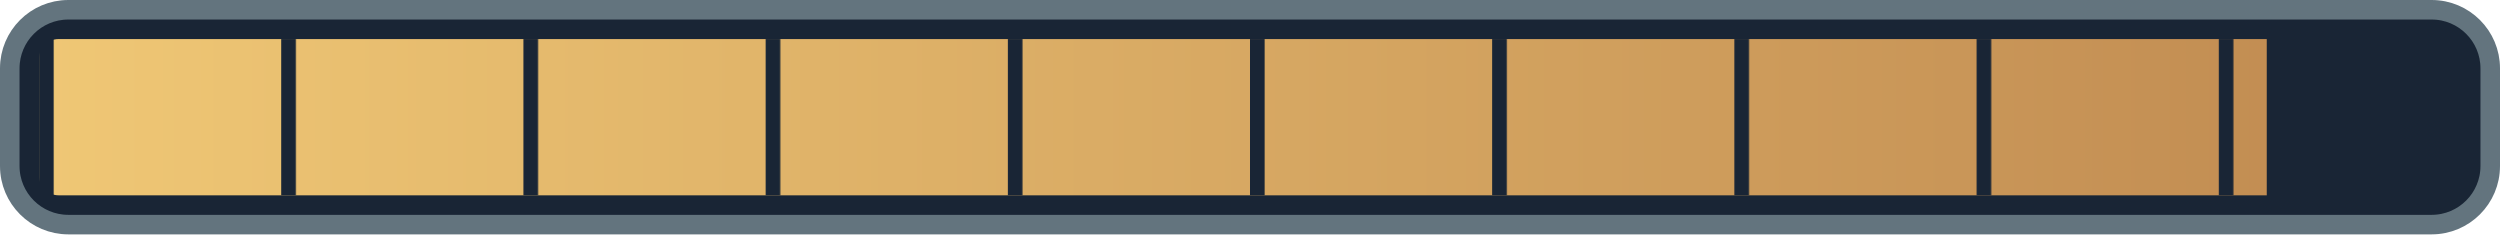
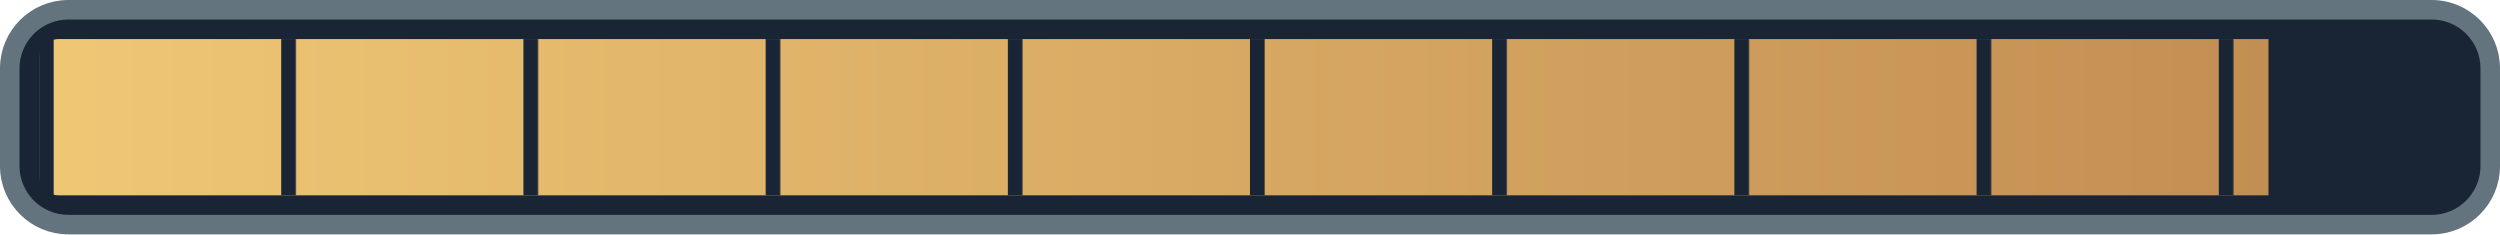
<svg xmlns="http://www.w3.org/2000/svg" width="128" height="12" viewBox="0 0 128 12">
  <defs>
    <linearGradient id="ink">
      <stop stop-color="#efc775" />
      <stop offset="1" stop-color="#bf8950" />
    </linearGradient>
    <pattern id="ticks" width="12.4" height="8" patternUnits="userSpaceOnUse" x="2">
      <path d="M0 0v8" stroke="#192535" stroke-width="1.5" />
    </pattern>
    <clipPath id="filled">
-       <rect x="2" y="2" width="114.058" height="8" />
+       <rect x="2" y="2" width="114.146" height="8" />
    </clipPath>
  </defs>
  <rect x=".5" y=".5" width="127" height="11" rx="3" fill="#192535" stroke="#63747e" />
  <rect x="2" y="2" width="124" height="8" rx="1" fill="url(#ink)" clip-path="url(#filled)" />
  <rect x="2" y="2" width="124" height="8" fill="url(#ticks)" />
</svg>
